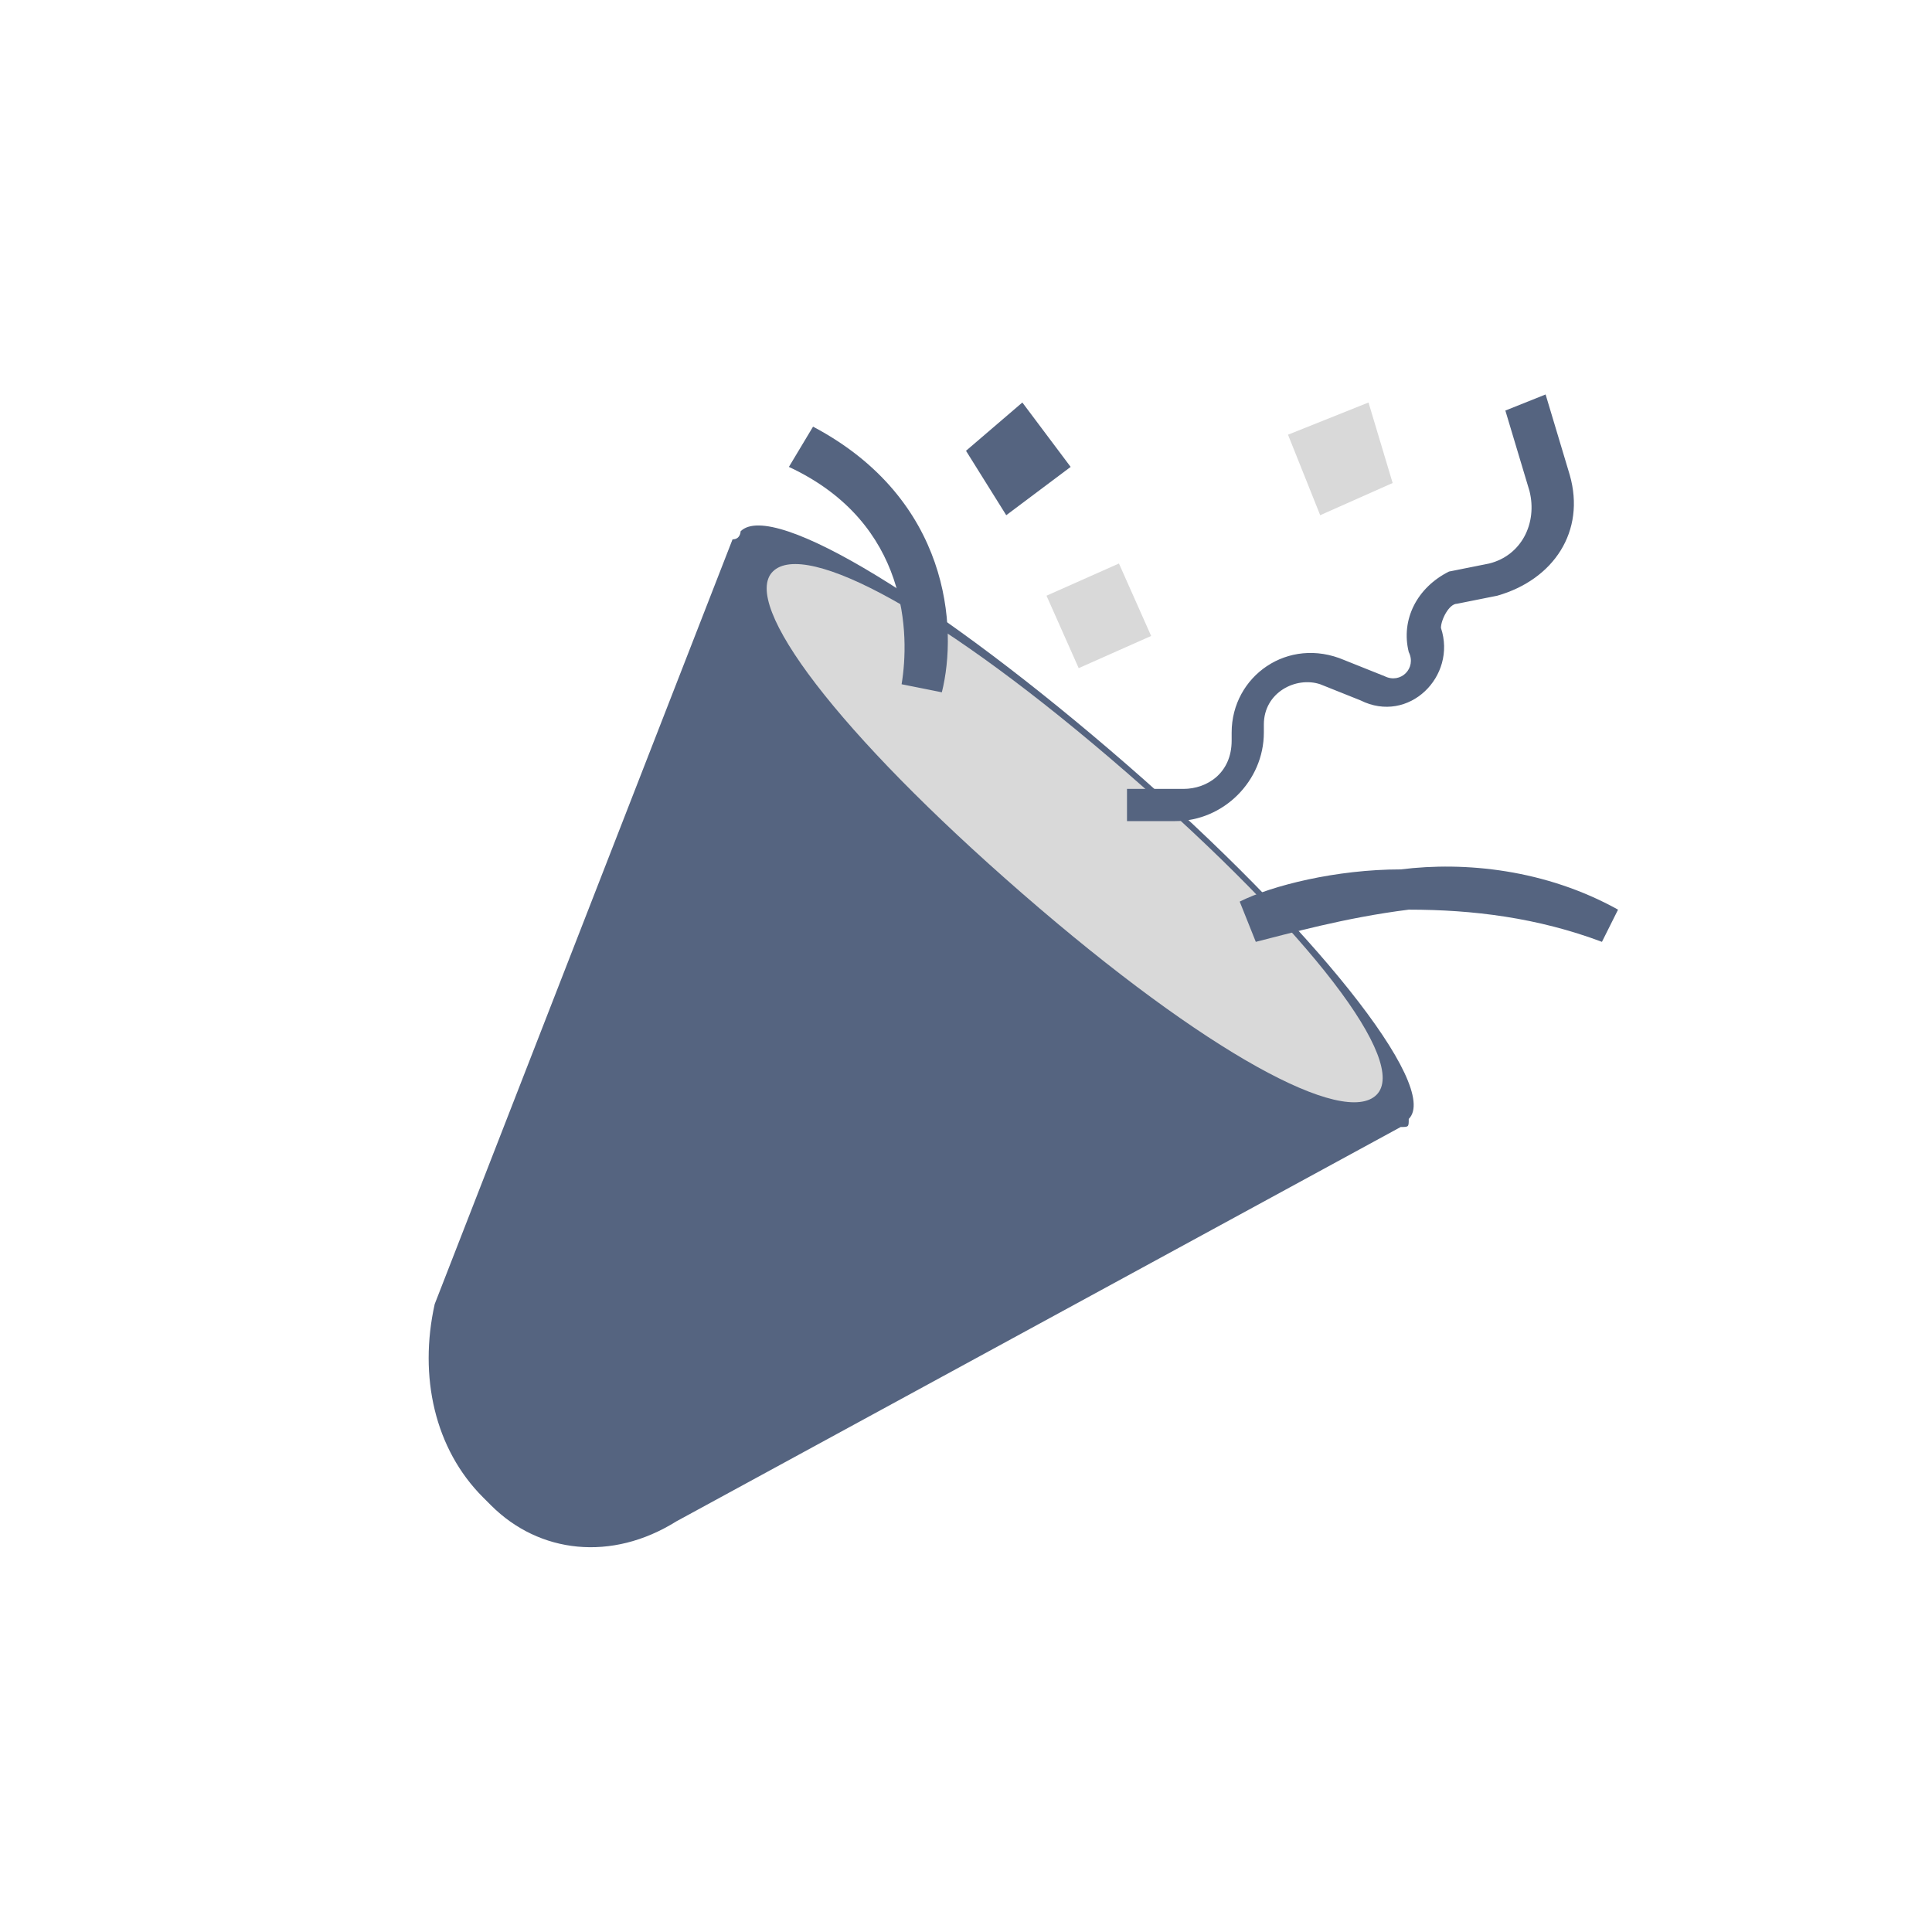
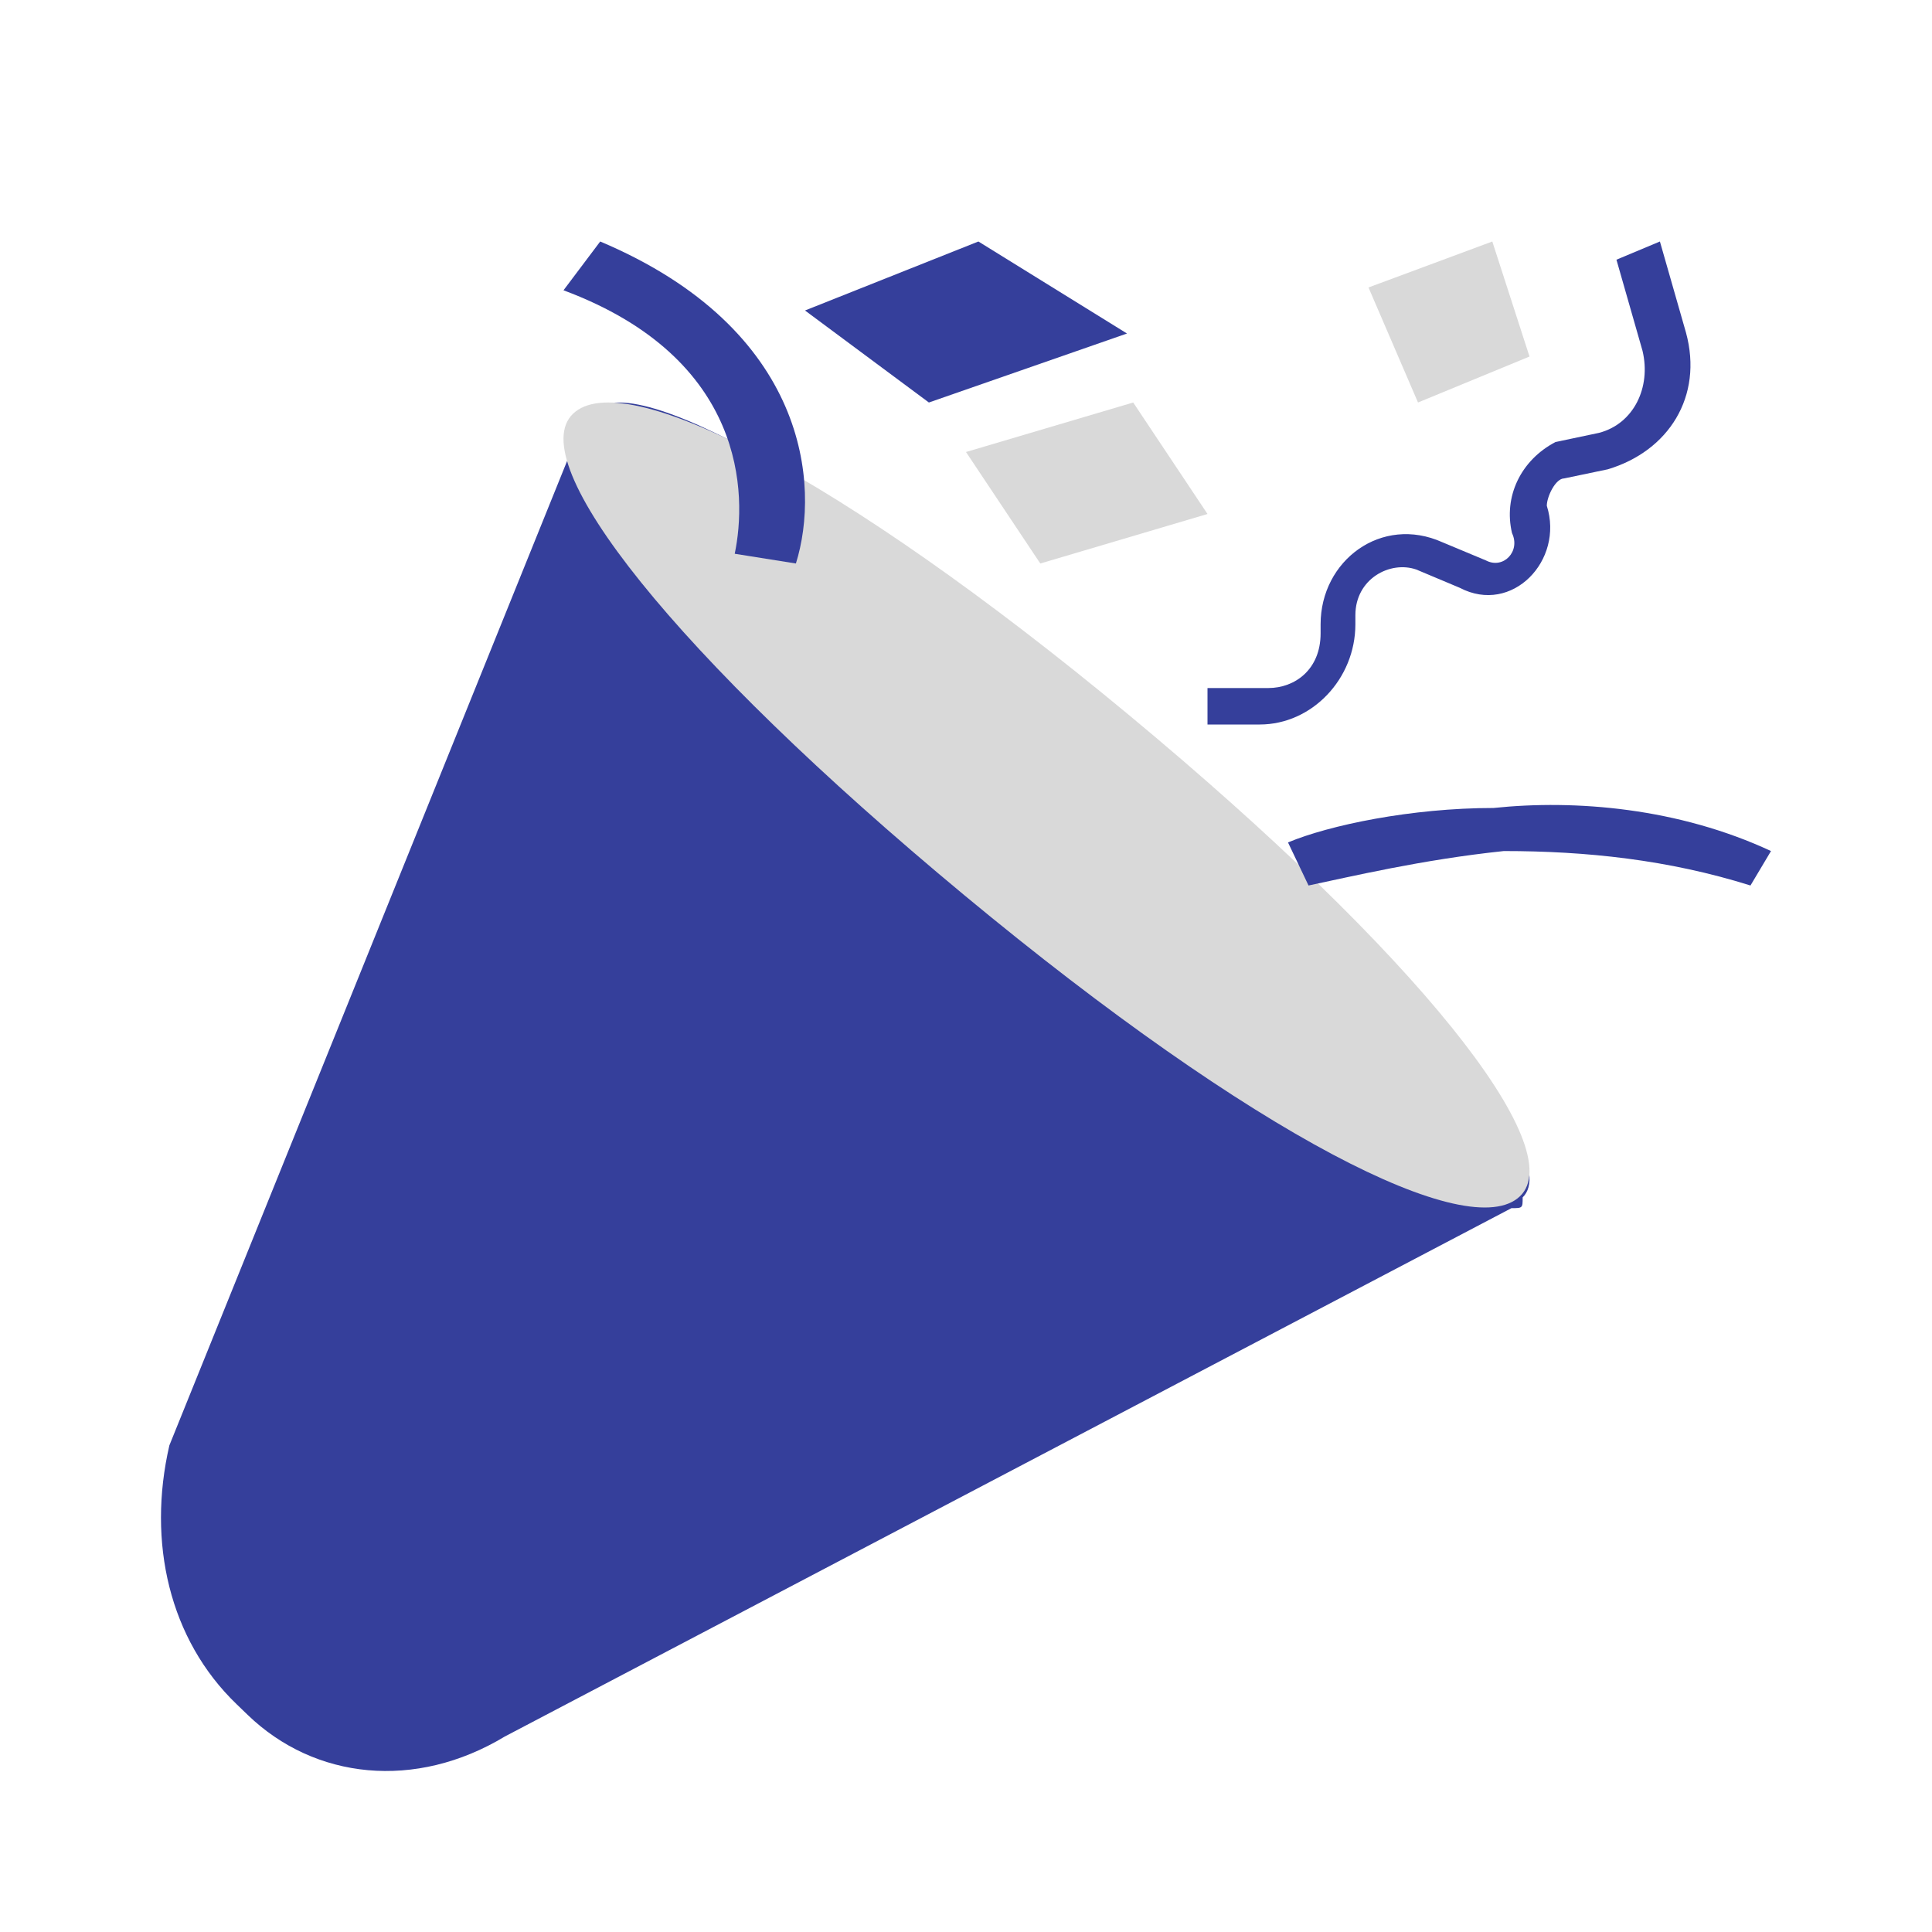
<svg xmlns="http://www.w3.org/2000/svg" width="24" height="24" viewBox="0 0 24 24" fill="none">
-   <path fill-rule="evenodd" clip-rule="evenodd" d="M17.4 14C17.5 14 17.5 14 17.5 13.9C17.9 13.5 16.3 11.5 14 9.5C11.7 7.5 9.6 6.2 9.2 6.6C9.2 6.6 9.2 6.7 9.1 6.7L5.4 16.2C5.2 17.1 5.4 18 6 18.6L6.1 18.7C6.7 19.3 7.6 19.4 8.4 18.9L17.4 14Z" fill="#556480" />
-   <path d="M17.1 13.6C16.7 14 15 13.1 12.7 11.1C10.4 9.1 9.2 7.5 9.6 7.1C10 6.7 11.7 7.6 14 9.6C16.3 11.6 17.5 13.2 17.1 13.6Z" fill="#D9D9D9" />
-   <path fill-rule="evenodd" clip-rule="evenodd" d="M19.2 4.9L19.5 5.9C19.7 6.6 19.3 7.2 18.6 7.4L18.1 7.5C18 7.5 17.9 7.7 17.9 7.8C18.1 8.4 17.5 9 16.9 8.7L16.4 8.5C16.1 8.4 15.7 8.6 15.7 9V9.1C15.7 9.7 15.2 10.2 14.6 10.2H14V9.8H14.7C15 9.8 15.3 9.6 15.3 9.2V9.1C15.3 8.4 16 7.9 16.7 8.2L17.2 8.4C17.4 8.5 17.6 8.3 17.5 8.1C17.4 7.7 17.6 7.3 18 7.1L18.5 7C18.9 6.9 19.1 6.5 19 6.1L18.7 5.1L19.2 4.9Z" fill="#556480" />
-   <path fill-rule="evenodd" clip-rule="evenodd" d="M10.1 5.3C11.8 6.2 11.9 7.8 11.7 8.6L11.2 8.5C11.3 7.9 11.3 6.5 9.8 5.8L10.1 5.3Z" fill="#556480" />
-   <path fill-rule="evenodd" clip-rule="evenodd" d="M17.5 11.3C16.7 11.4 16 11.6 15.6 11.7L15.4 11.2C15.8 11 16.6 10.8 17.4 10.8C18.2 10.7 19.2 10.8 20.1 11.3L19.9 11.7C19.1 11.4 18.3 11.3 17.5 11.3Z" fill="#556480" />
-   <path d="M16 5.4L17 5L17.3 6L16.4 6.4L16 5.4Z" fill="#D9D9D9" />
-   <path d="M13 7.4L13.9 7L14.3 7.9L13.4 8.3L13 7.4Z" fill="#D9D9D9" />
-   <path d="M12 5.6L12.7 5L13.3 5.8L12.5 6.4L12 5.6Z" fill="#556480" />
+   <path fill-rule="evenodd" clip-rule="evenodd" d="M18.776 15.008C18.915 15.008 18.915 15.008 18.915 14.874C19.471 14.339 17.248 11.66 14.052 8.981C10.857 6.302 7.939 4.561 7.384 5.097C7.384 5.097 7.384 5.231 7.245 5.231L2.104 17.955C1.826 19.16 2.104 20.366 2.938 21.169L3.077 21.303C3.91 22.107 5.161 22.241 6.272 21.571L18.776 15.008Z" fill="#353F9B" />
+   <path d="M18.881 14.861C18.253 15.459 15.588 14.113 11.981 11.122C8.374 8.13 6.492 5.737 7.119 5.139C7.746 4.541 10.412 5.887 14.019 8.878C17.626 11.87 19.508 14.263 18.881 14.861Z" fill="#D9D9D9" />
+   <path fill-rule="evenodd" clip-rule="evenodd" d="M20.62 3L20.944 4.132C21.16 4.925 20.728 5.604 19.972 5.83L19.431 5.943C19.323 5.943 19.215 6.17 19.215 6.283C19.431 6.962 18.783 7.642 18.134 7.302L17.594 7.075C17.27 6.962 16.837 7.189 16.837 7.642V7.755C16.837 8.434 16.297 9 15.649 9H15V8.547H15.757C16.081 8.547 16.405 8.321 16.405 7.868V7.755C16.405 6.962 17.162 6.396 17.918 6.736L18.459 6.962C18.675 7.075 18.891 6.849 18.783 6.623C18.675 6.17 18.891 5.717 19.323 5.491L19.864 5.377C20.296 5.264 20.512 4.811 20.404 4.358L20.08 3.226L20.62 3Z" fill="#353F9B" />
+   <path fill-rule="evenodd" clip-rule="evenodd" d="M7.456 3C10.039 4.091 10.191 6.03 9.887 7L9.127 6.879C9.279 6.152 9.279 4.455 7 3.606L7.456 3Z" fill="#353F9B" />
+   <path fill-rule="evenodd" clip-rule="evenodd" d="M18.681 10.572C17.66 10.679 16.766 10.893 16.255 11L16 10.465C16.511 10.251 17.532 10.037 18.553 10.037C19.575 9.93 20.851 10.037 22 10.572L21.745 11C20.723 10.679 19.702 10.572 18.681 10.572Z" fill="#353F9B" />
+   <path d="M17 3.571L18.538 3L19 4.429L17.615 5L17 3.571Z" fill="#D9D9D9" />
+   <path d="M12 5.615L14.077 5L15 6.385L12.923 7L12 5.615Z" fill="#D9D9D9" />
+   <path d="M10 3.857L12.154 3L14 4.143L11.539 5L10 3.857Z" fill="#353F9B" />
</svg>
